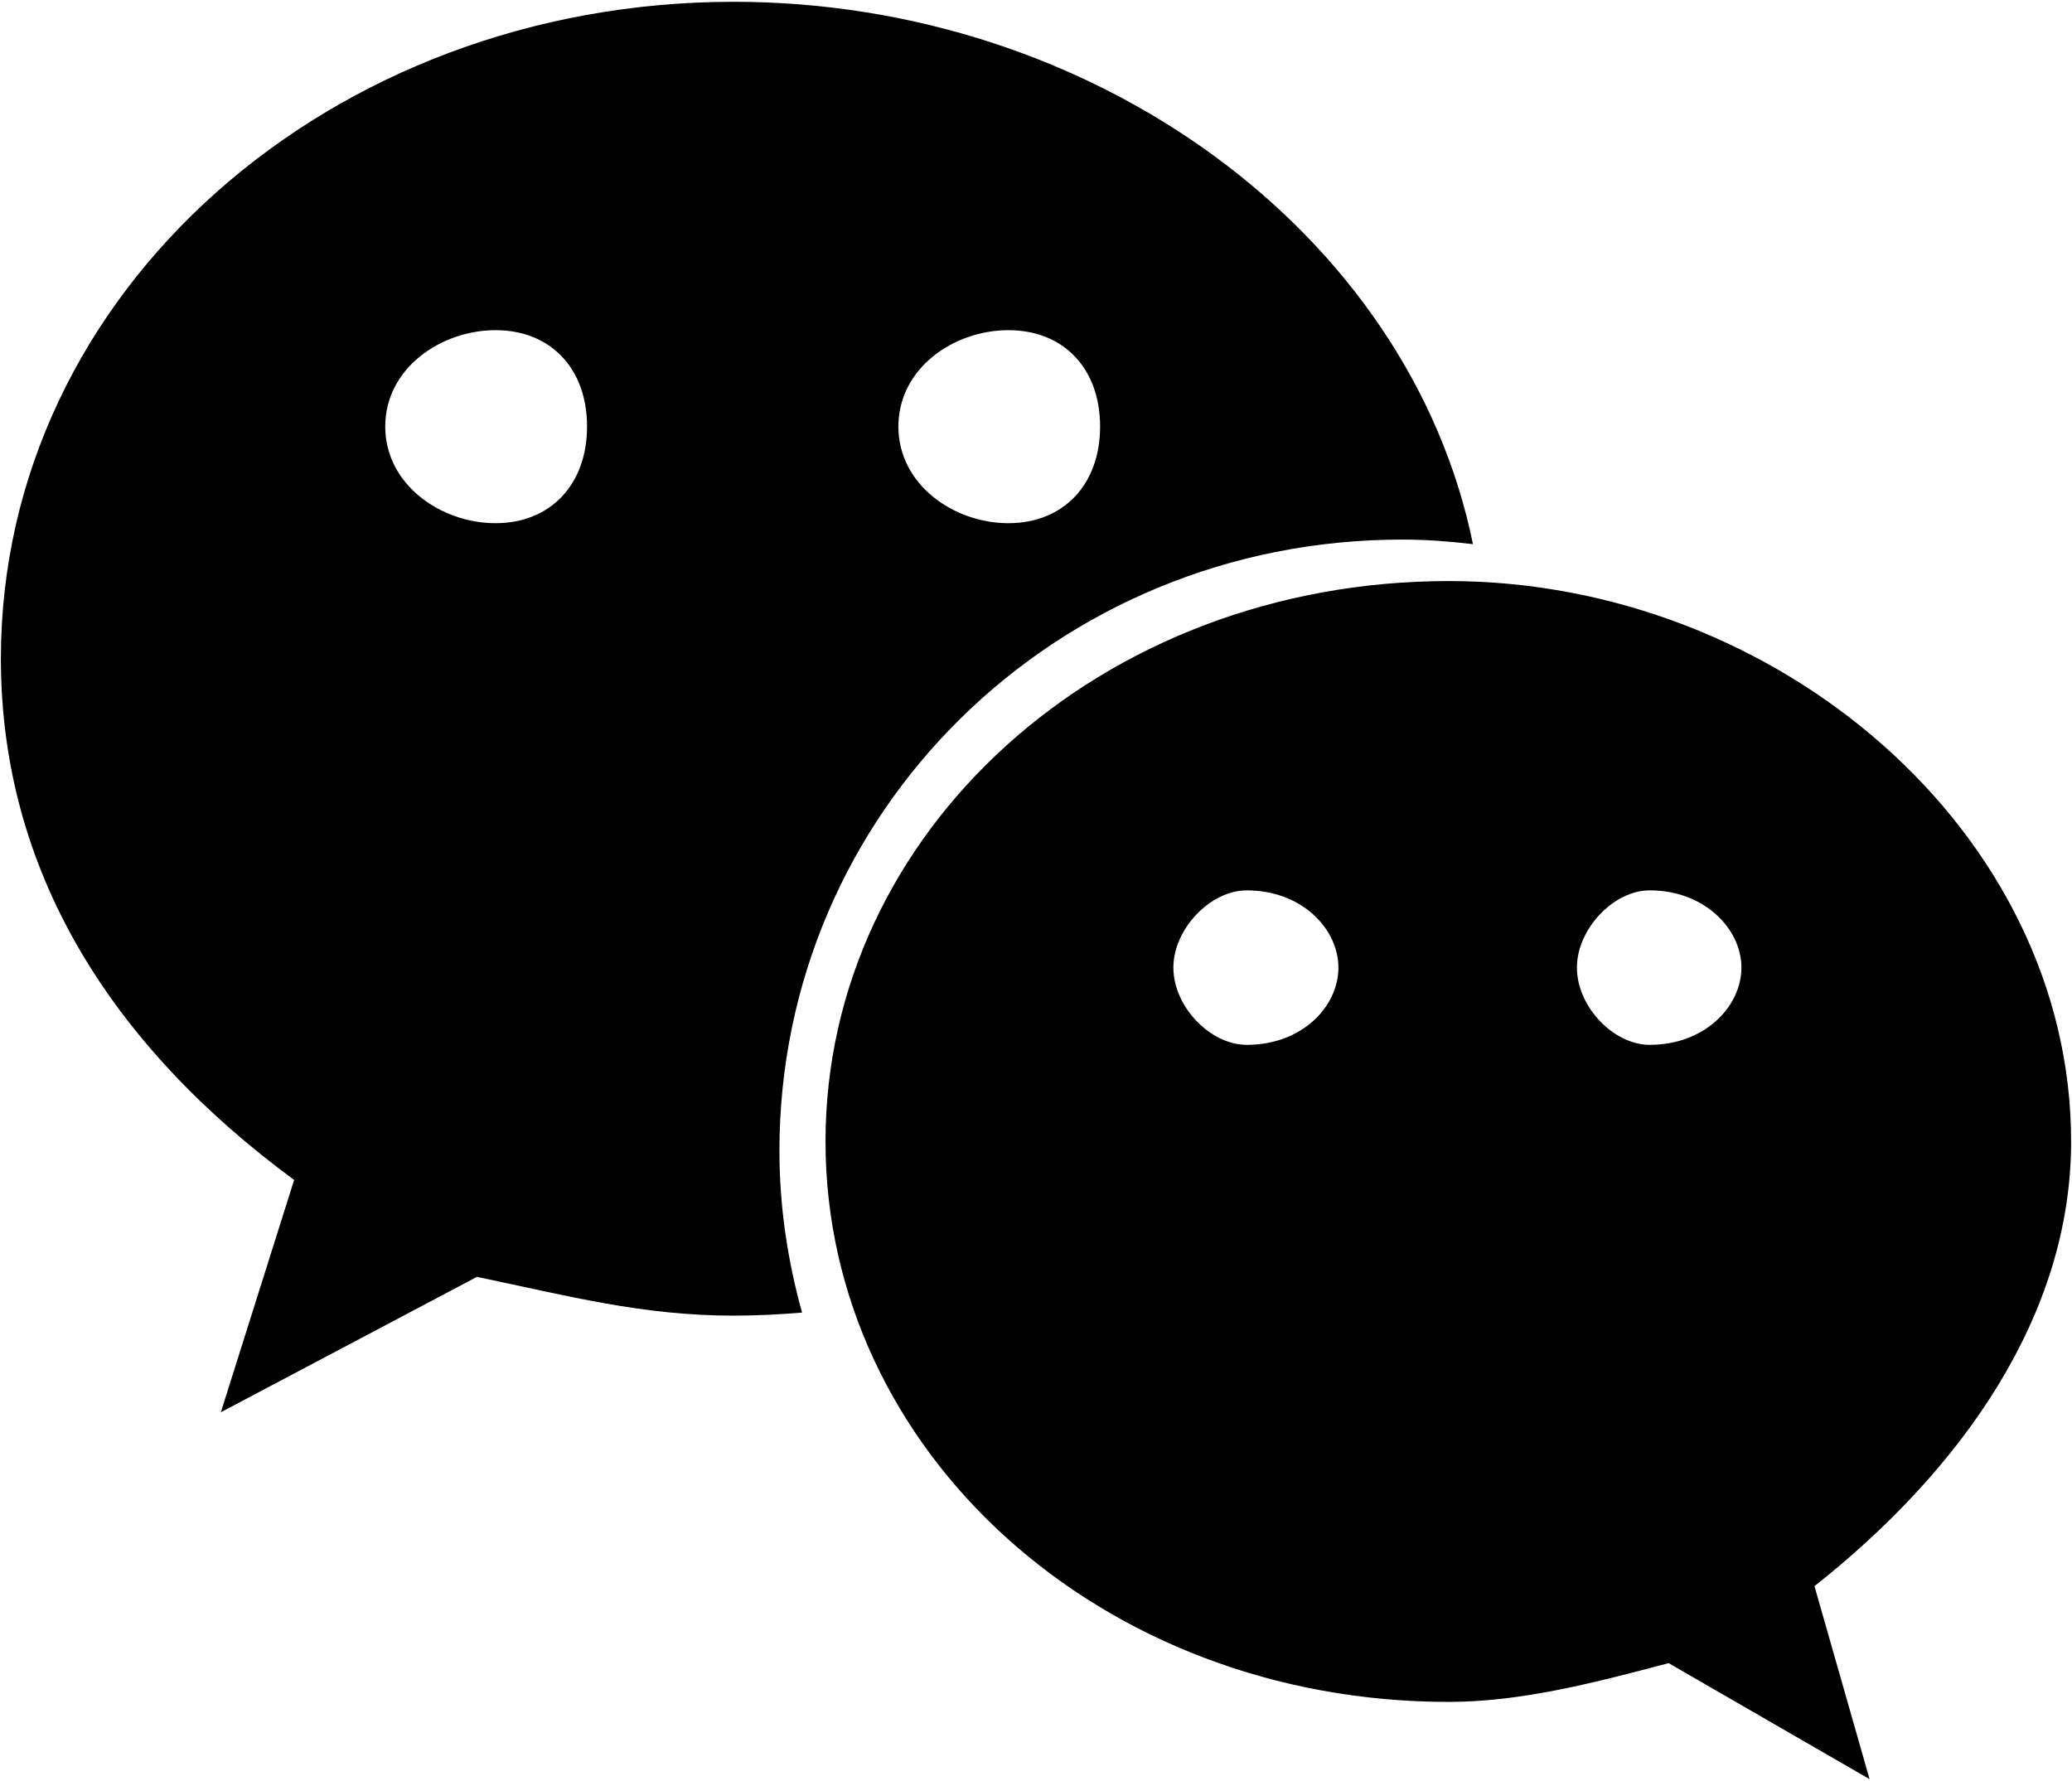
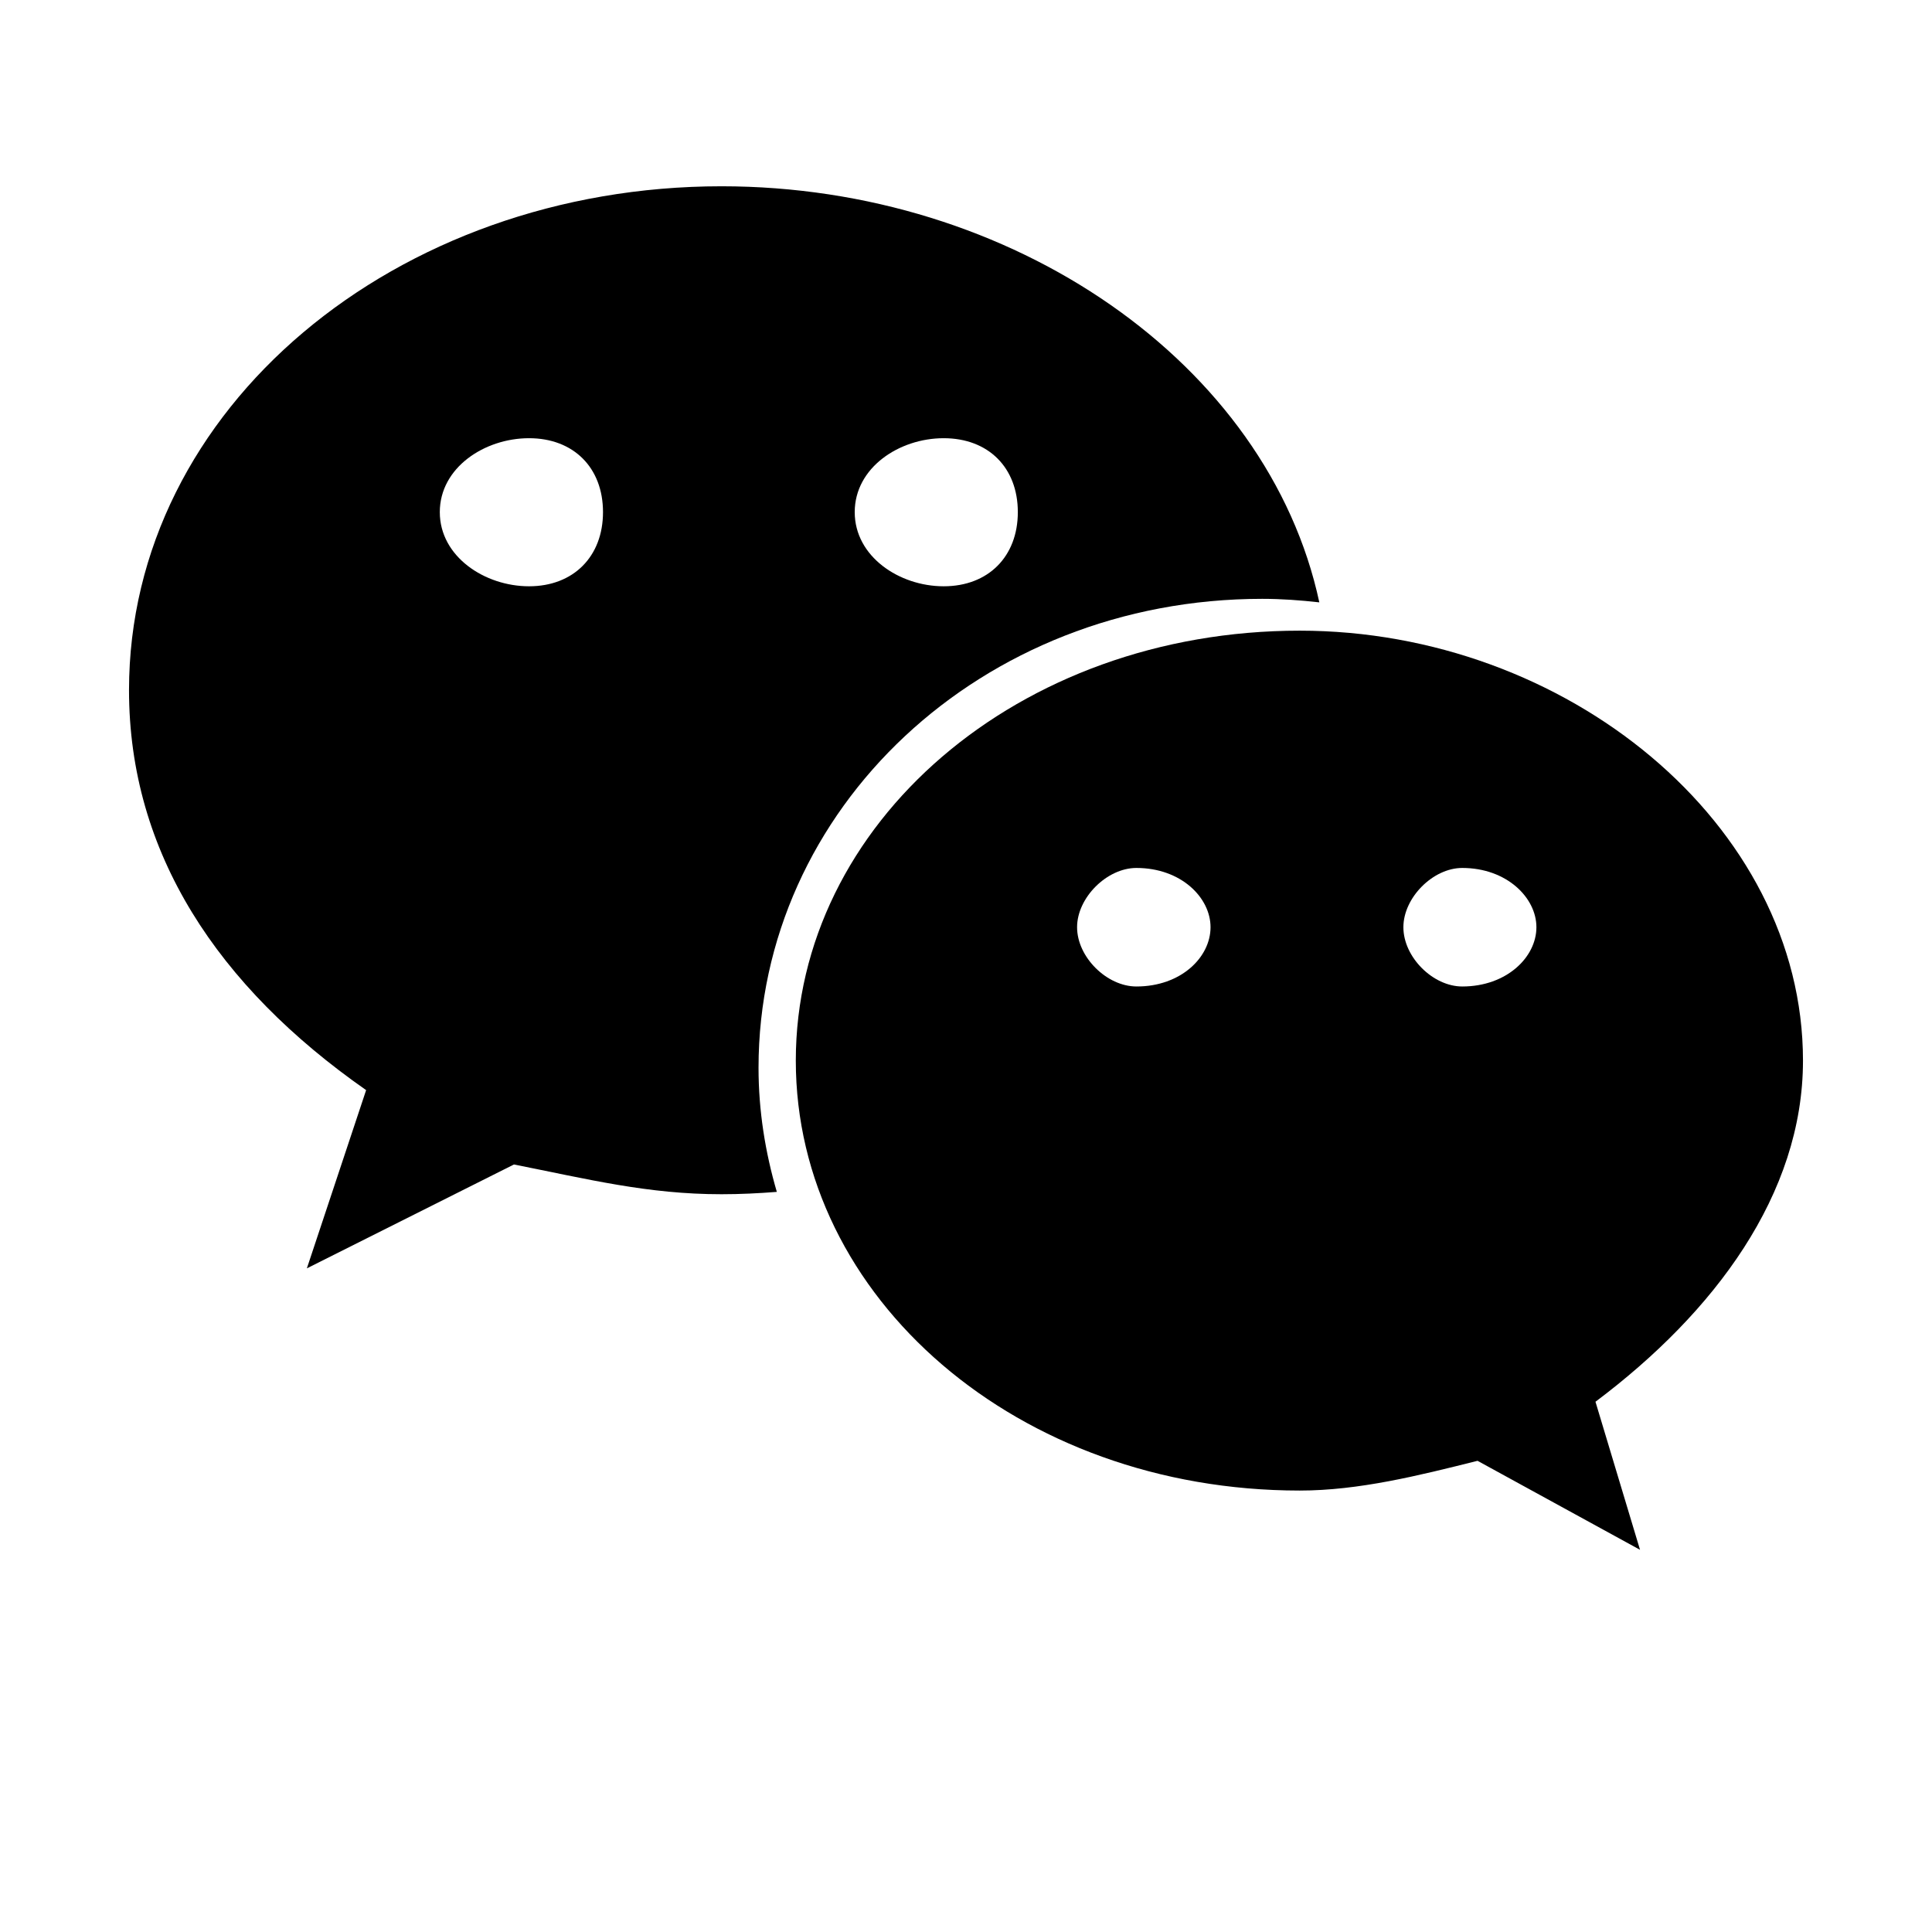
- <svg xmlns="http://www.w3.org/2000/svg" width="128" height="110">
-   <g>
-     <path d="M86.635 33.334c1.467 0 2.917.113 4.358.283C87.078 14.392 67.58.111 45.321.111 20.44.111.055 17.987.055 40.687c0 13.104 6.781 23.863 18.115 32.209l-4.527 14.352 15.82-8.364c5.666 1.182 10.207 2.395 15.858 2.395 1.42 0 2.829-.073 4.227-.189-.886-3.19-1.398-6.53-1.398-9.996 0-20.845 16.98-37.76 38.485-37.76zm-24.34-12.936c3.407 0 5.665 2.363 5.665 5.954 0 3.576-2.258 5.97-5.666 5.97-3.392 0-6.795-2.395-6.795-5.97 0-3.591 3.403-5.954 6.795-5.954zM30.616 32.323c-3.393 0-6.818-2.395-6.818-5.971 0-3.591 3.425-5.954 6.818-5.954 3.392 0 5.65 2.363 5.65 5.954 0 3.576-2.258 5.97-5.65 5.97z" />
-     <path d="M127.945 70.52c0-19.075-18.108-34.623-38.448-34.623-21.537 0-38.5 15.548-38.5 34.623 0 19.108 16.963 34.622 38.5 34.622 4.508 0 9.058-1.2 13.584-2.395l12.414 7.167-3.404-11.923c9.087-7.184 15.854-16.712 15.854-27.471zm-50.928-5.97c-2.254 0-4.53-2.362-4.53-4.773 0-2.378 2.276-4.771 4.53-4.771 3.422 0 5.665 2.393 5.665 4.771 0 2.41-2.243 4.773-5.665 4.773zm24.897 0c-2.24 0-4.498-2.362-4.498-4.773 0-2.378 2.258-4.771 4.498-4.771 3.392 0 5.665 2.393 5.665 4.771 0 2.41-2.273 4.773-5.665 4.773z" />
-   </g>
+ <svg xmlns="http://www.w3.org/2000/svg" t="1503994712492" class="icon" style="" viewBox="0 0 1024 1024" version="1.1" p-id="9337" width="64" height="64">
+   <defs>
+     <style type="text/css" />
+   </defs>
+   <path d="M669.029 317.396c10.181 0 20.236 0.748 30.238 1.865C672.1 192.728 536.831 98.731 382.415 98.731c-172.618 0-314.035 117.66-314.035 267.067 0 86.242 47.044 157.061 125.674 211.988l-31.407 94.468 109.755-55.053c39.303 7.781 70.81 15.765 110.011 15.765 9.85 0 19.625-0.482 29.323-1.243-6.144-20.996-9.698-42.983-9.698-65.792C402.041 428.733 519.845 317.396 669.029 317.396zM500.168 232.257c23.639 0 39.303 15.55 39.303 39.185 0 23.536-15.664 39.3-39.303 39.3-23.536 0-47.147-15.765-47.147-39.3C453.022 247.807 476.633 232.257 500.168 232.257zM280.403 310.743c-23.537 0-47.3-15.765-47.3-39.3 0-23.635 23.764-39.185 47.3-39.185 23.535 0 39.2 15.55 39.2 39.185C319.603 294.978 303.937 310.743 280.403 310.743z" p-id="9338" />
+   <path d="M955.618 562.147c0-125.543-125.622-227.882-266.734-227.882-149.413 0-267.091 102.339-267.091 227.882 0 125.77 117.678 227.879 267.091 227.879 31.279 0 62.838-7.897 94.243-15.765l86.12 47.17-23.613-78.473C908.676 695.672 955.618 632.965 955.618 562.147zM602.307 522.858c-15.639 0-31.431-15.549-31.431-31.417 0-15.651 15.792-31.405 31.431-31.405 23.74 0 39.303 15.755 39.303 31.405C641.61 507.309 626.047 522.858 602.307 522.858zM775.028 522.858c-15.539 0-31.202-15.549-31.202-31.417 0-15.651 15.664-31.405 31.202-31.405 23.536 0 39.301 15.755 39.301 31.405C814.329 507.309 798.564 522.858 775.028 522.858z" p-id="9339" />
</svg>
